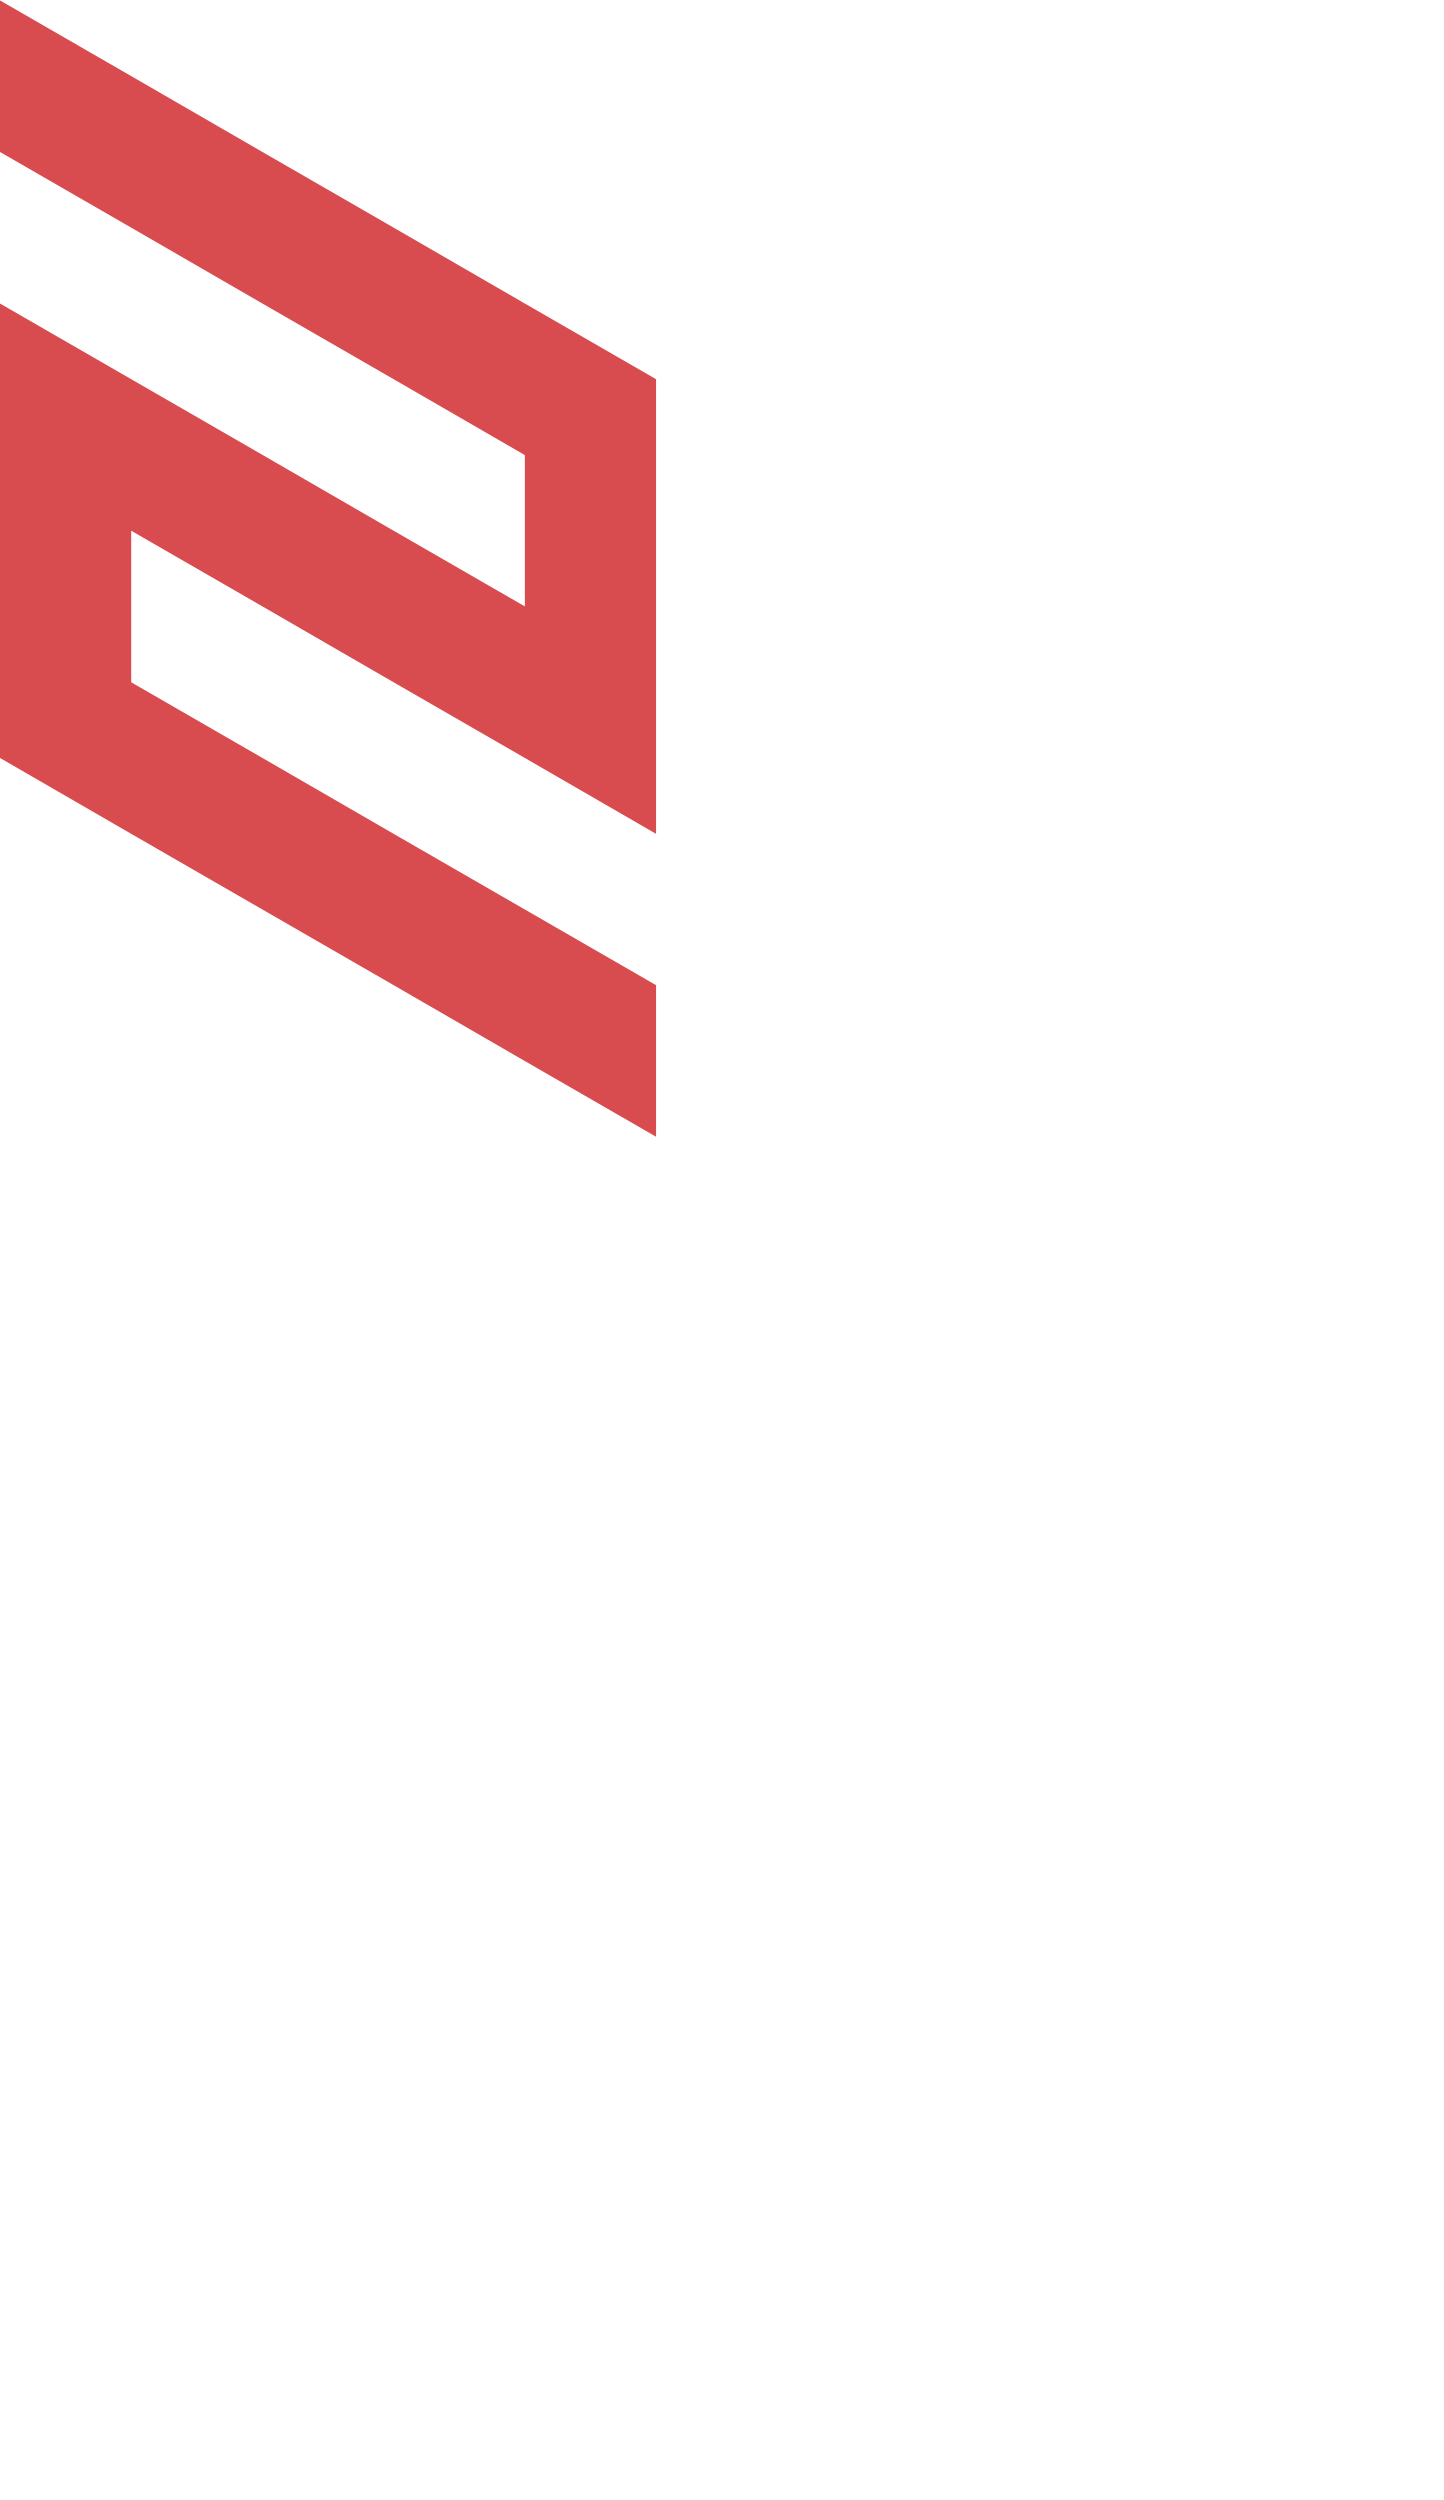
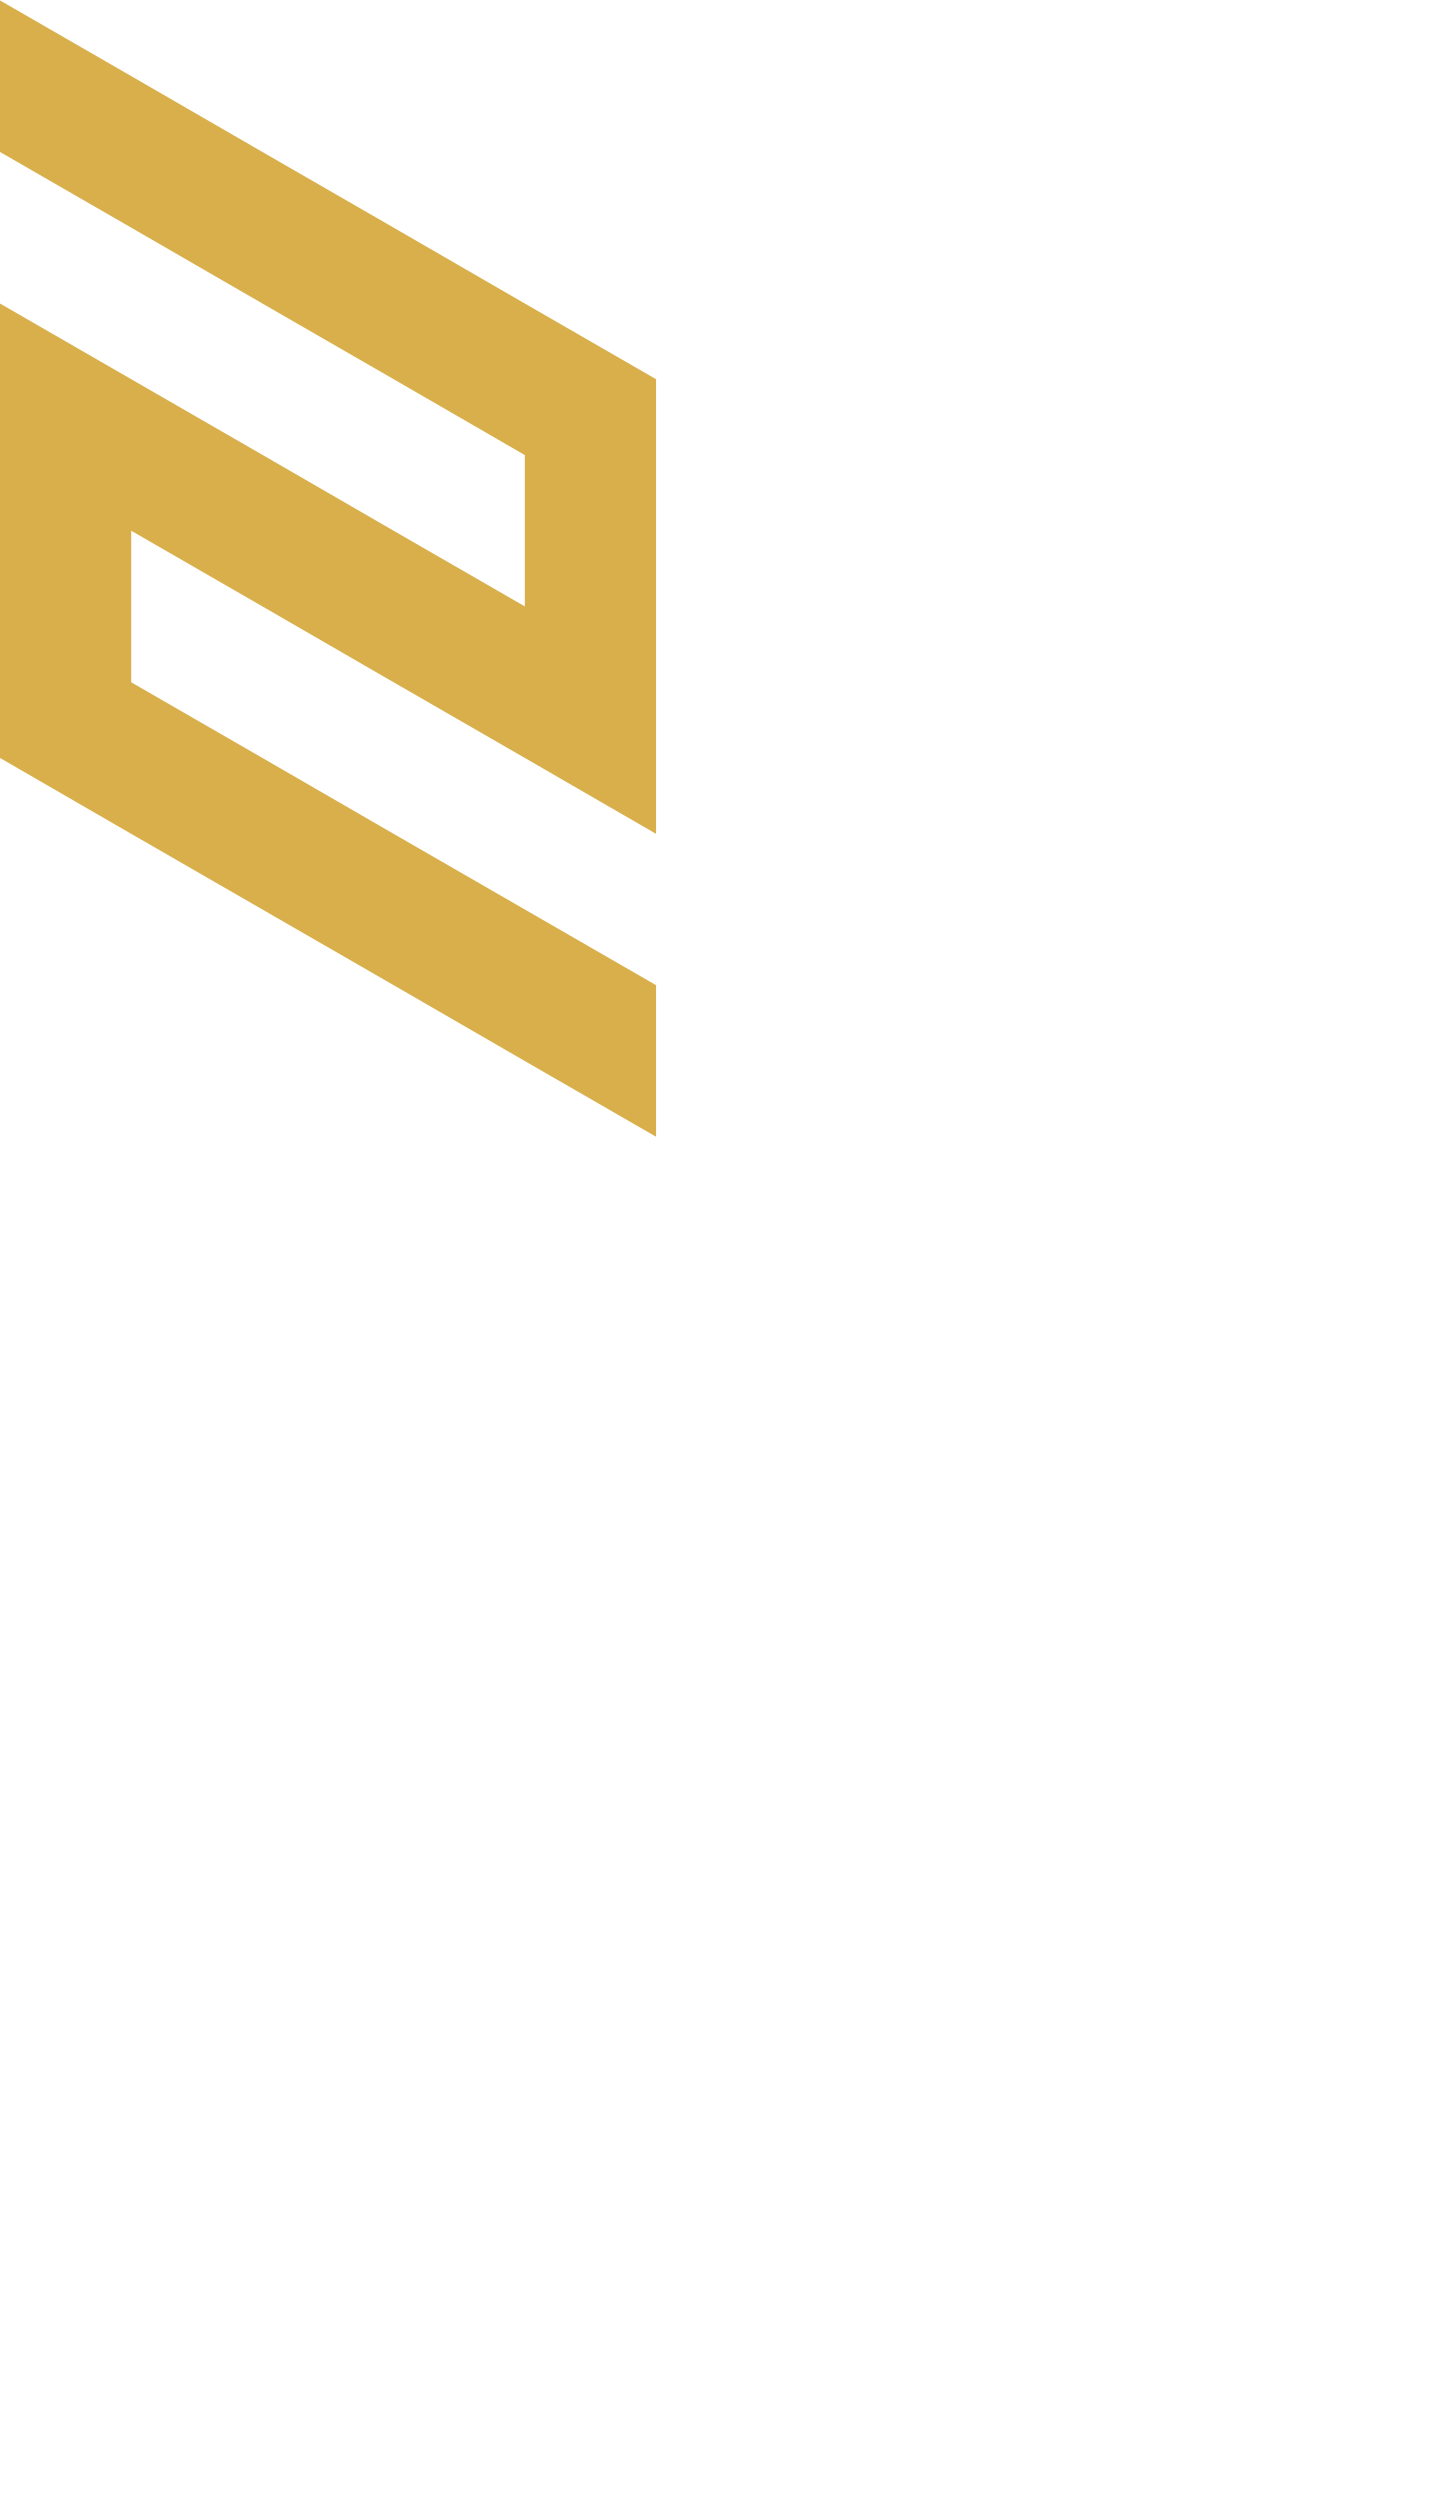
<svg xmlns="http://www.w3.org/2000/svg" version="1.1" id="Layer_1" x="0px" y="0px" viewBox="0 0 660 1143.2" style="enable-background:new 0 0 660 1143.2;" xml:space="preserve">
  <style type="text/css">
- 	.st0{fill:#D84B4F;}
+ 	.st0{fill:#d8af4b;}
</style>
  <polygon class="st0" points="0,208.1 0,277.3 0,277.3 0,277.3 0,346.6 0,346.6 60,381.3 60,381.3 120,415.9 120,415.9 180,450.5   240,485.2 300,519.8 300,519.8 300,450.5 300,450.5 240,415.9 180,381.3 180,381.3 120,346.6 120,346.6 60,312 60,312 60,312   60,242.7 120,277.3 120,277.3 180,312 180,312 240,346.6 240,346.6 300,381.3 300,381.3 300,312 300,312 300,312 300,242.7   300,242.7 300,242.7 300,173.4 300,173.4 240,138.8 180,104.1 120,69.5 60,34.8 60,34.8 0,0.2 0,69.5 60,104.1 120,138.8 180,173.4   240,208.1 240,277.3 180,242.7 120,208 60,173.4 0,138.8 0,208 " />
</svg>
